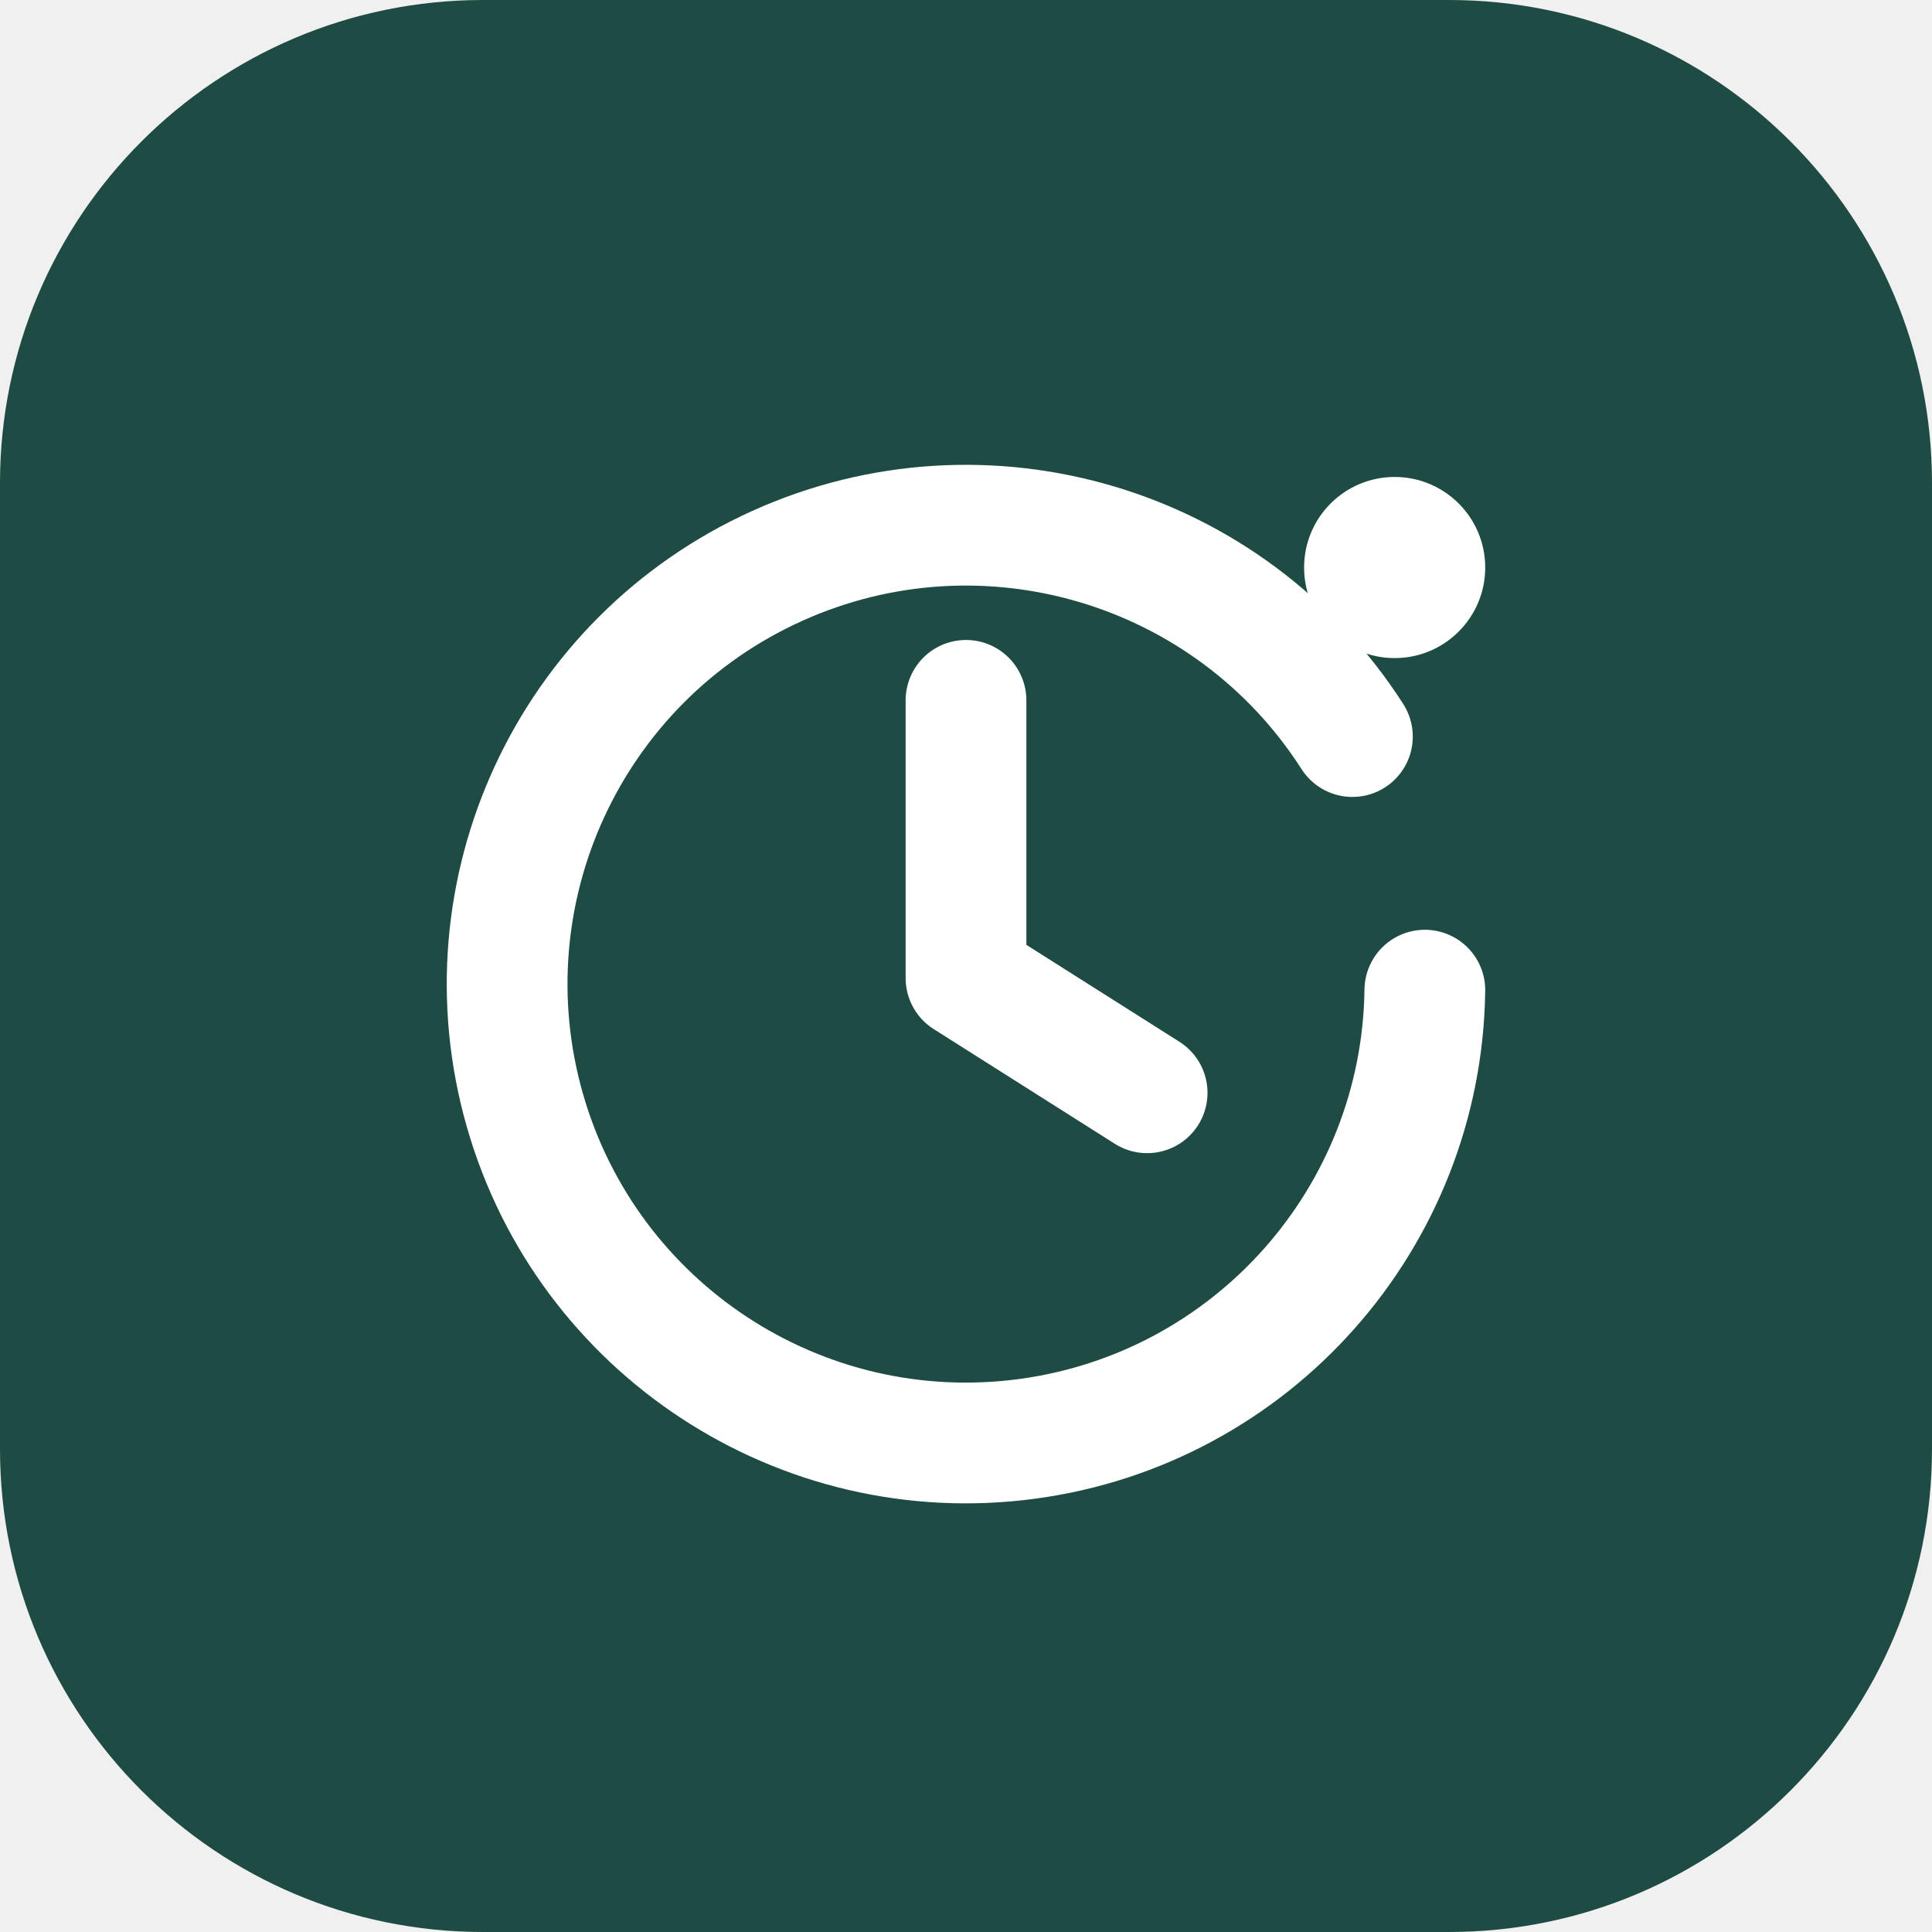
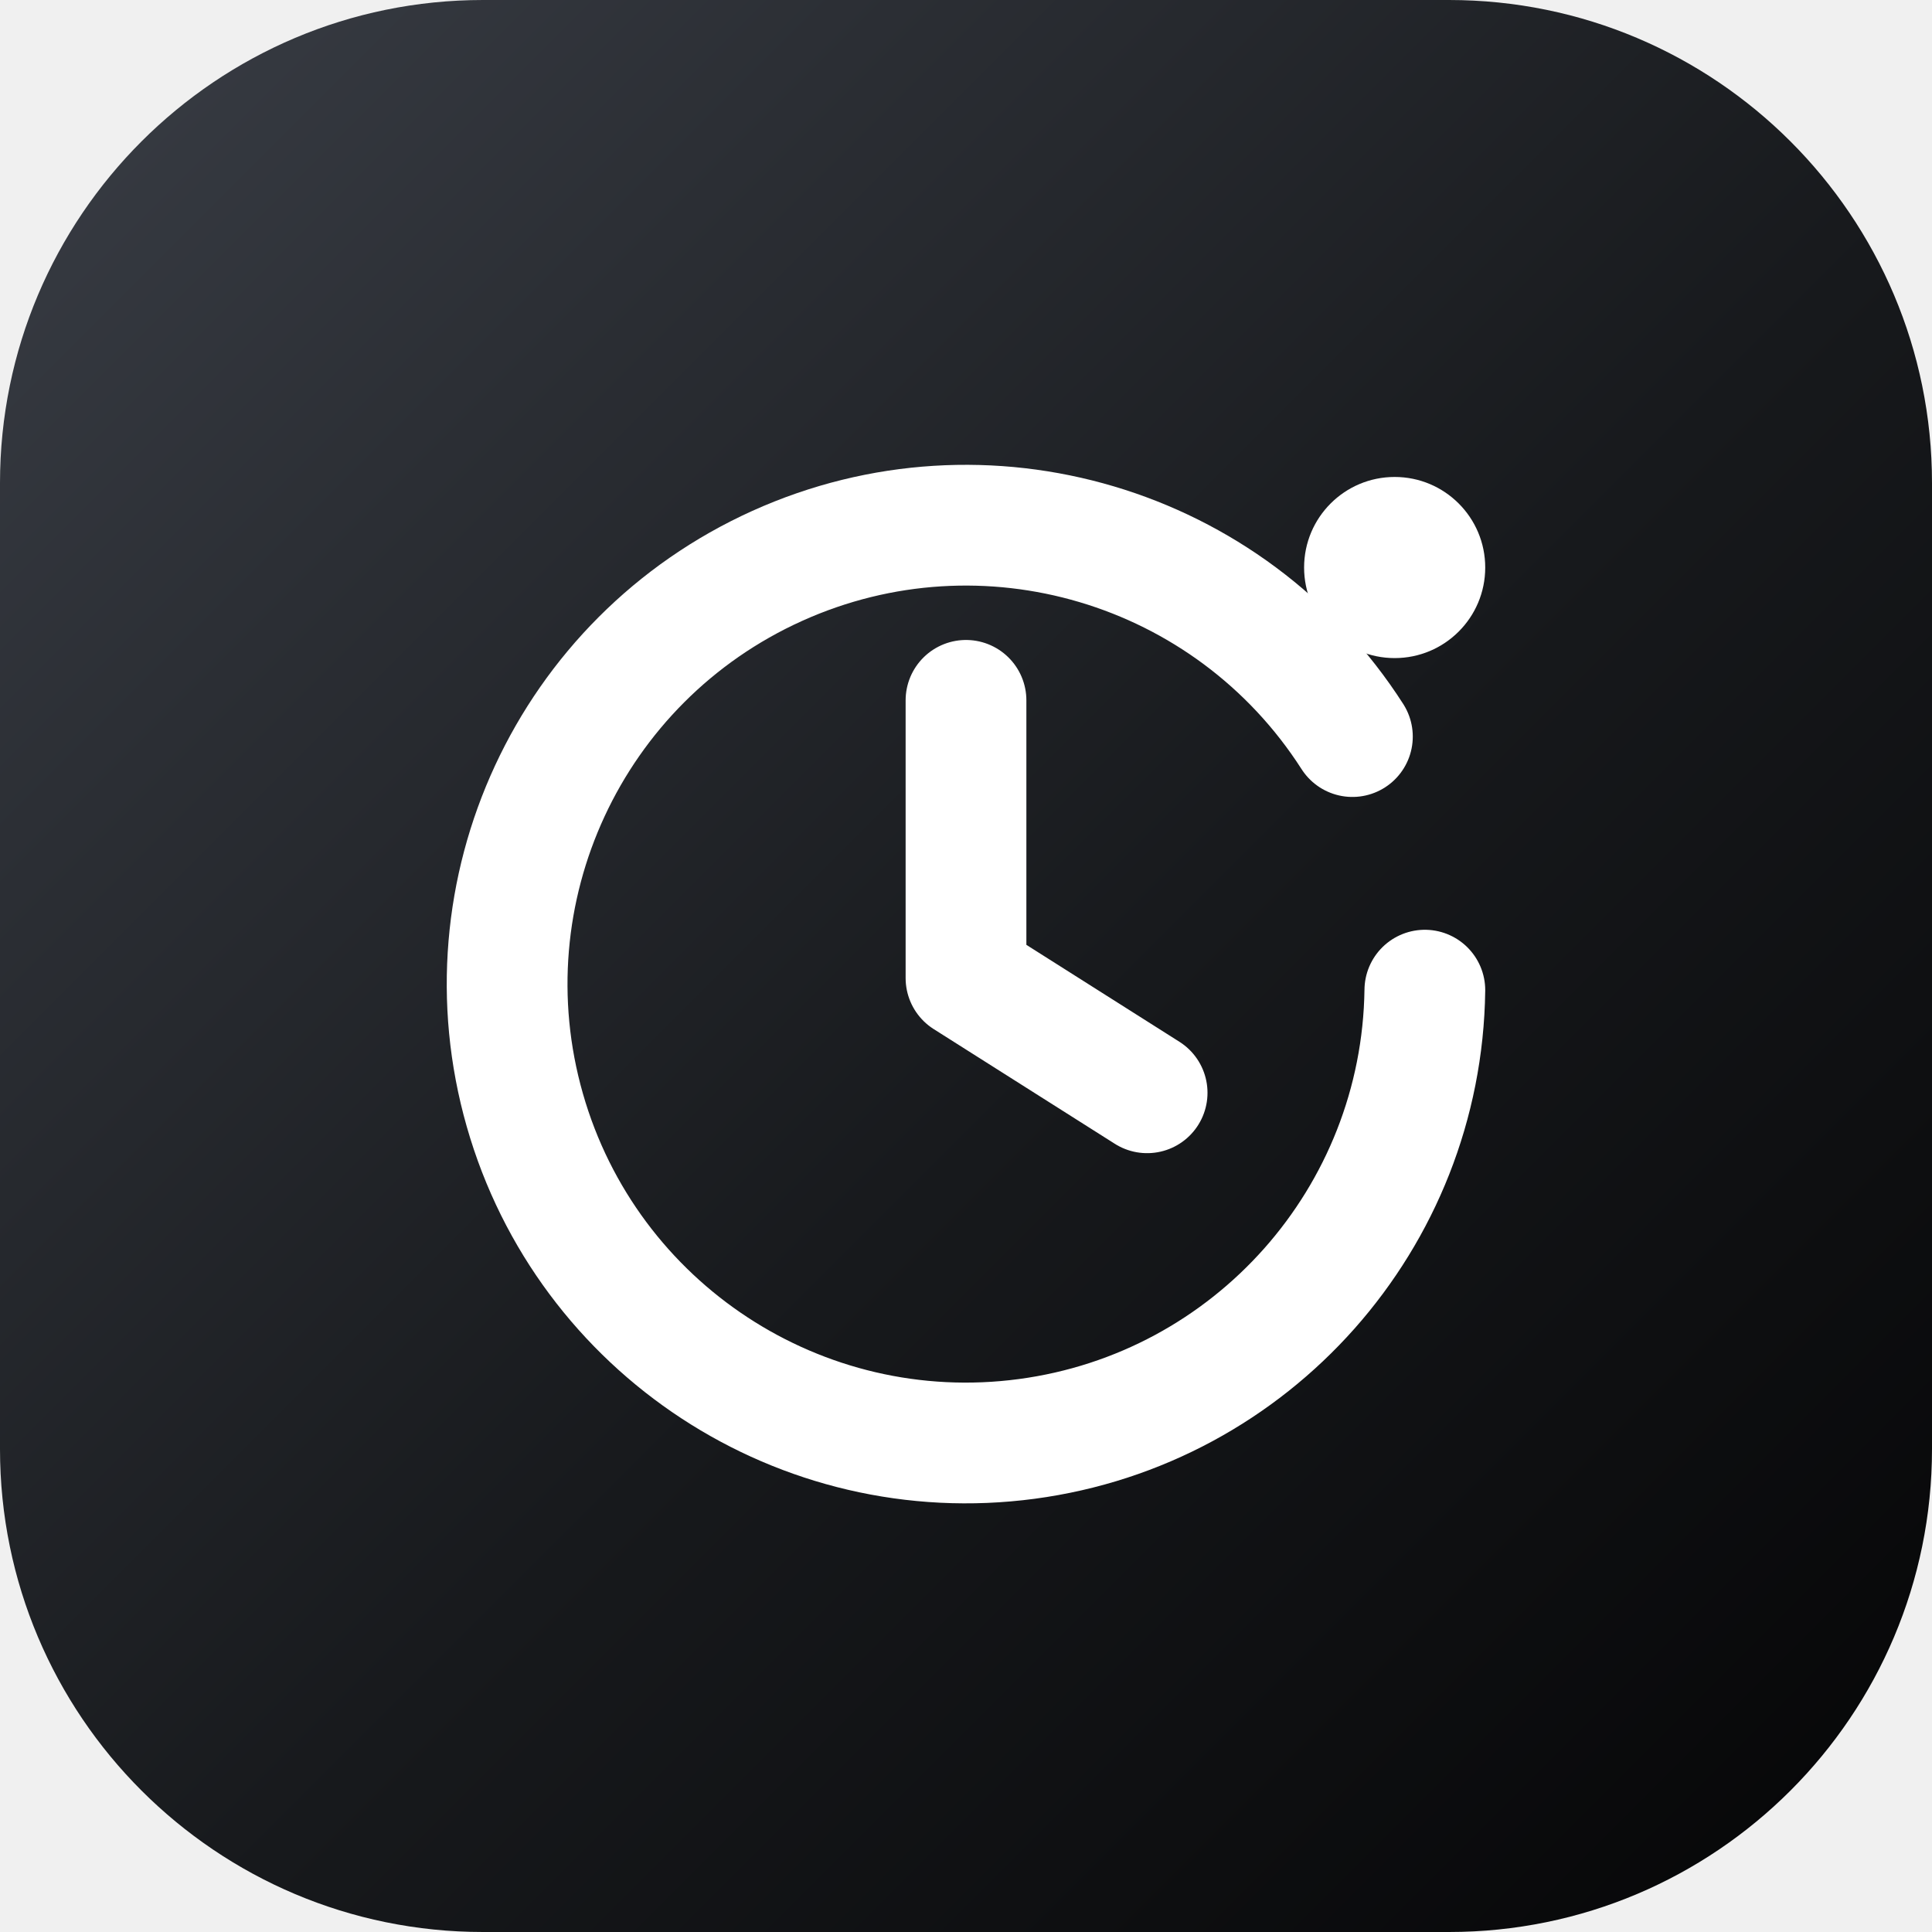
<svg xmlns="http://www.w3.org/2000/svg" viewBox="0 0 32 32">
-   <rect width="32" height="32" rx="8" fill="#1e4b43" />
+   <defs>
+     <linearGradient id="g" x1="0" y1="0" x2="1" y2="1">
+       <stop offset="0" stop-color="#3a3e46" />
+       <stop offset=".55" stop-color="#17191c" />
+       <stop offset="1" stop-color="#050506" />
+     </linearGradient>
+   </defs>
+   <rect width="32" height="32" rx="8" fill="url(#g)" />
  <path d="M22.4 12.2A7.6 7.6 0 1 0 23.6 16.4M16 11.6v4.6l3 1.9" fill="none" stroke="#fff" stroke-width="2" stroke-linecap="round" stroke-linejoin="round" />
  <circle cx="23.1" cy="9.4" r="1.5" fill="#fff" />
</svg>
